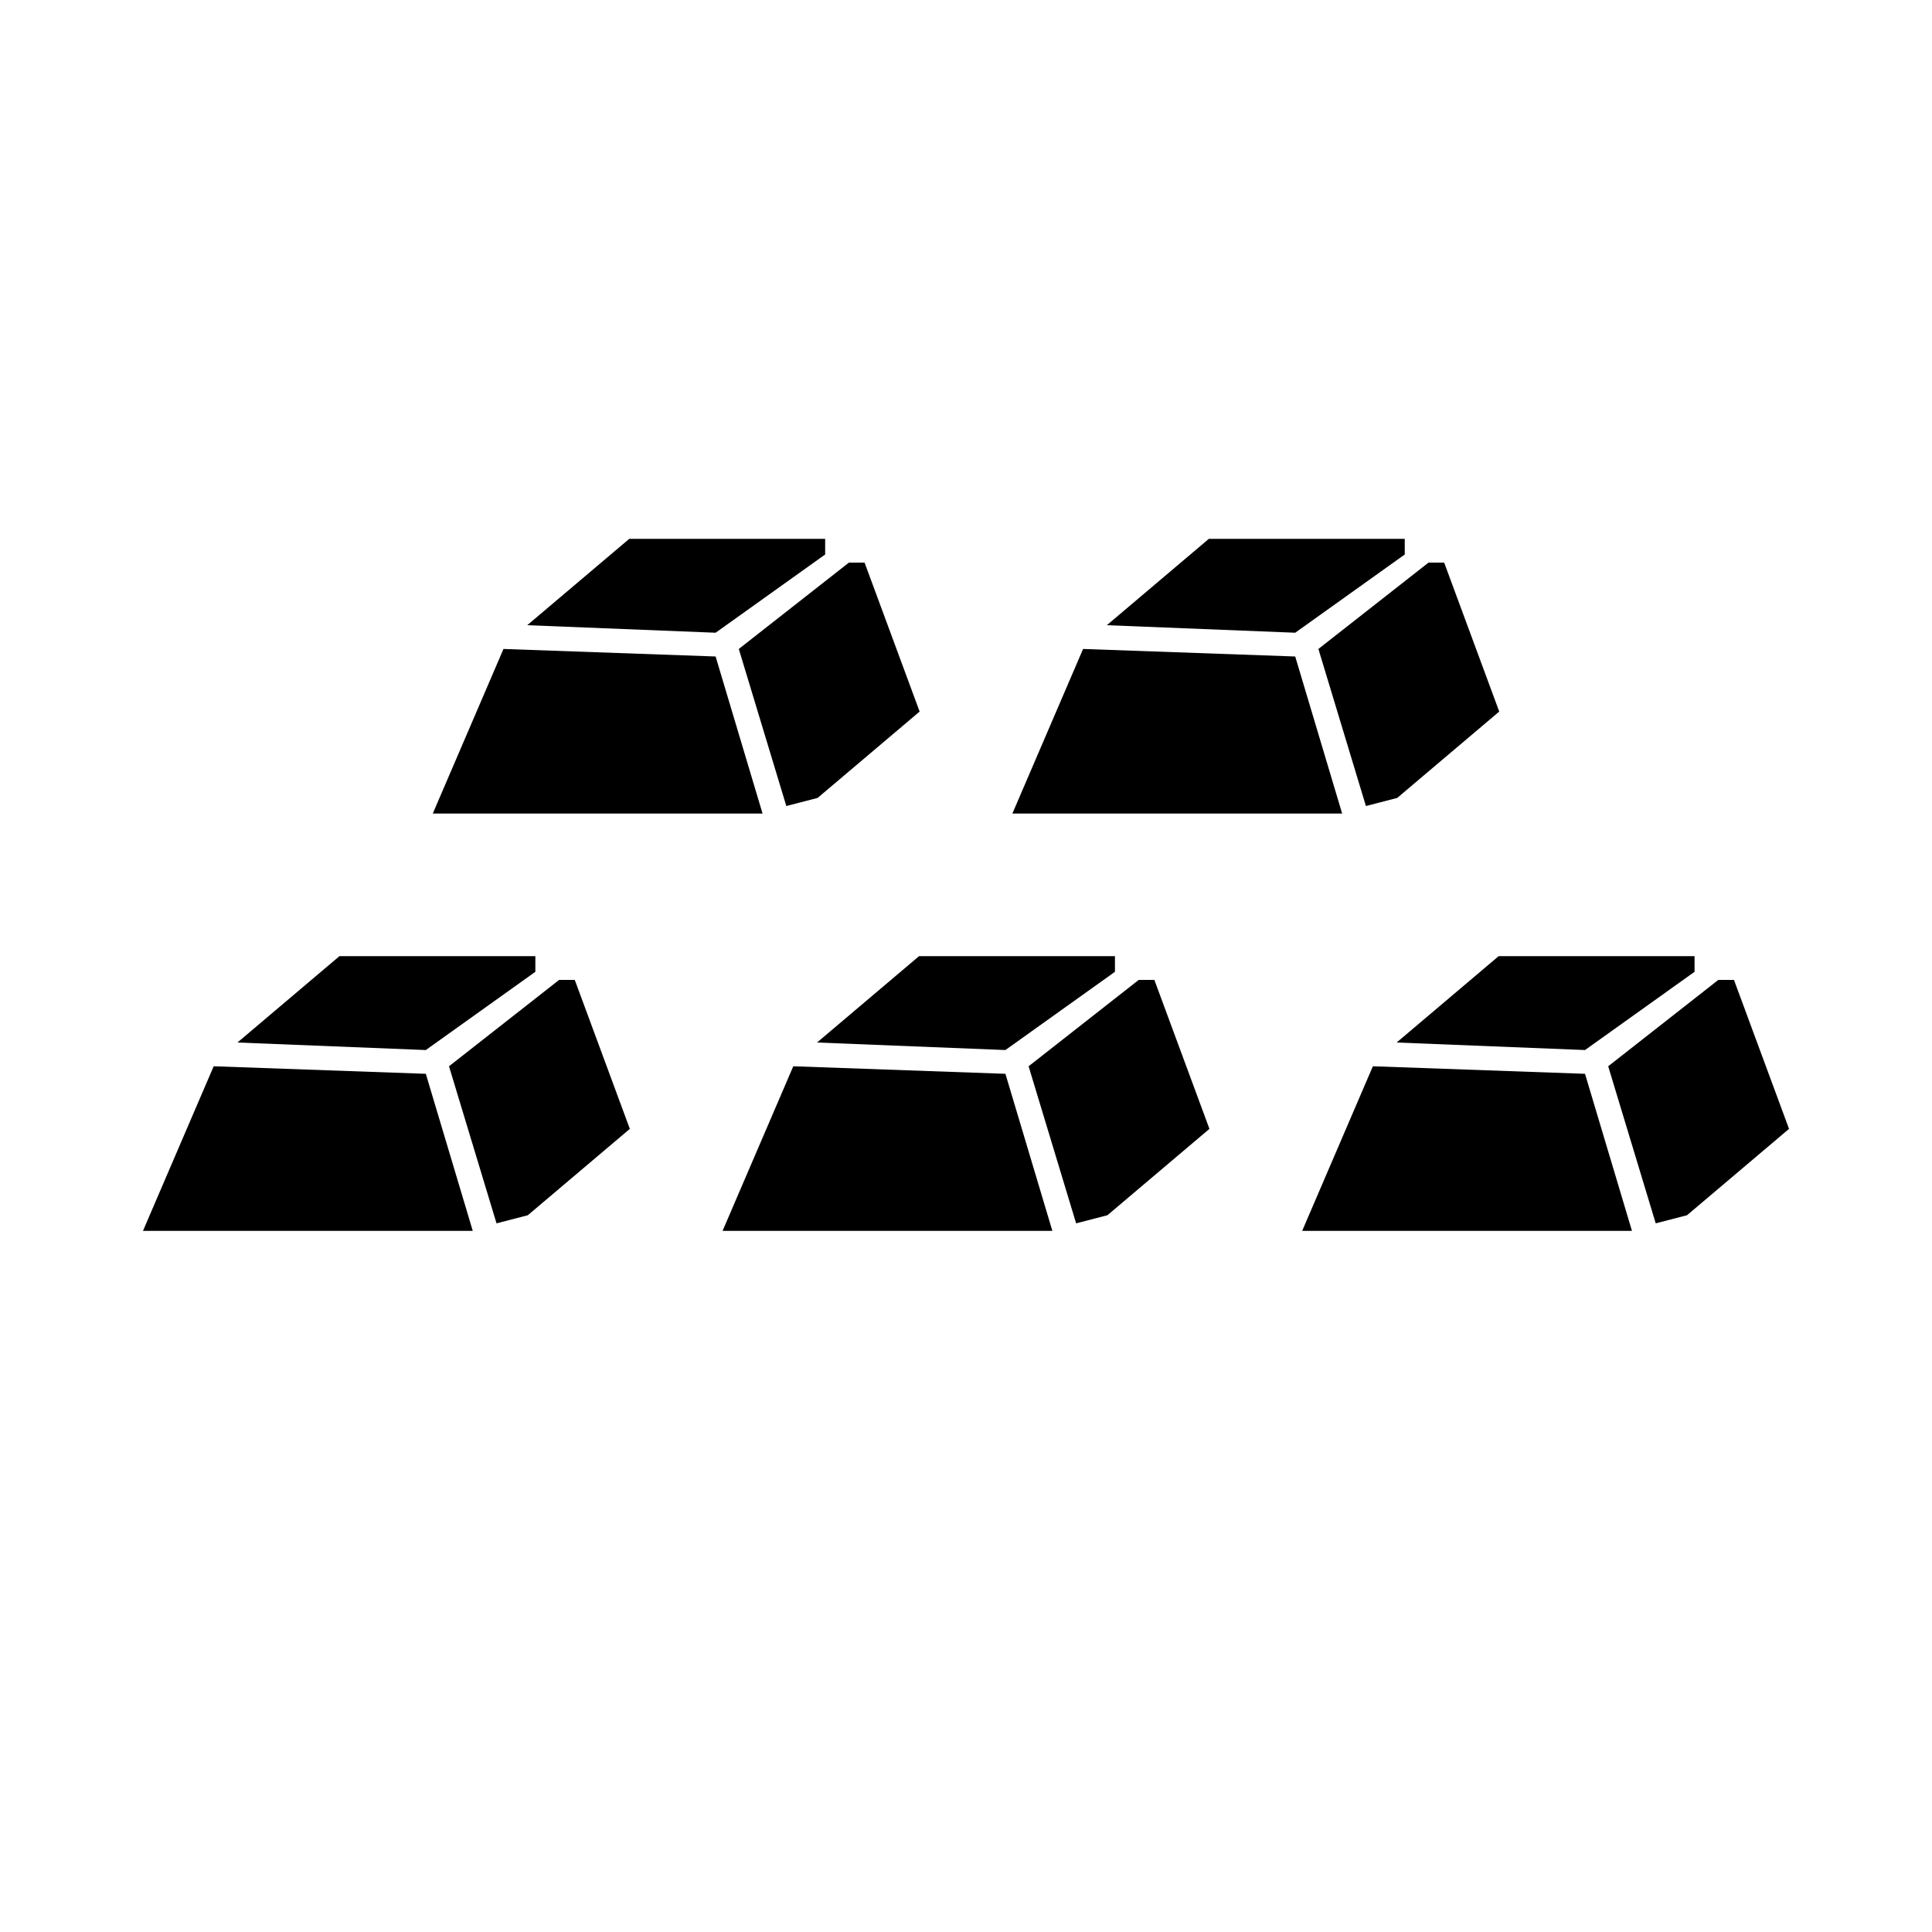
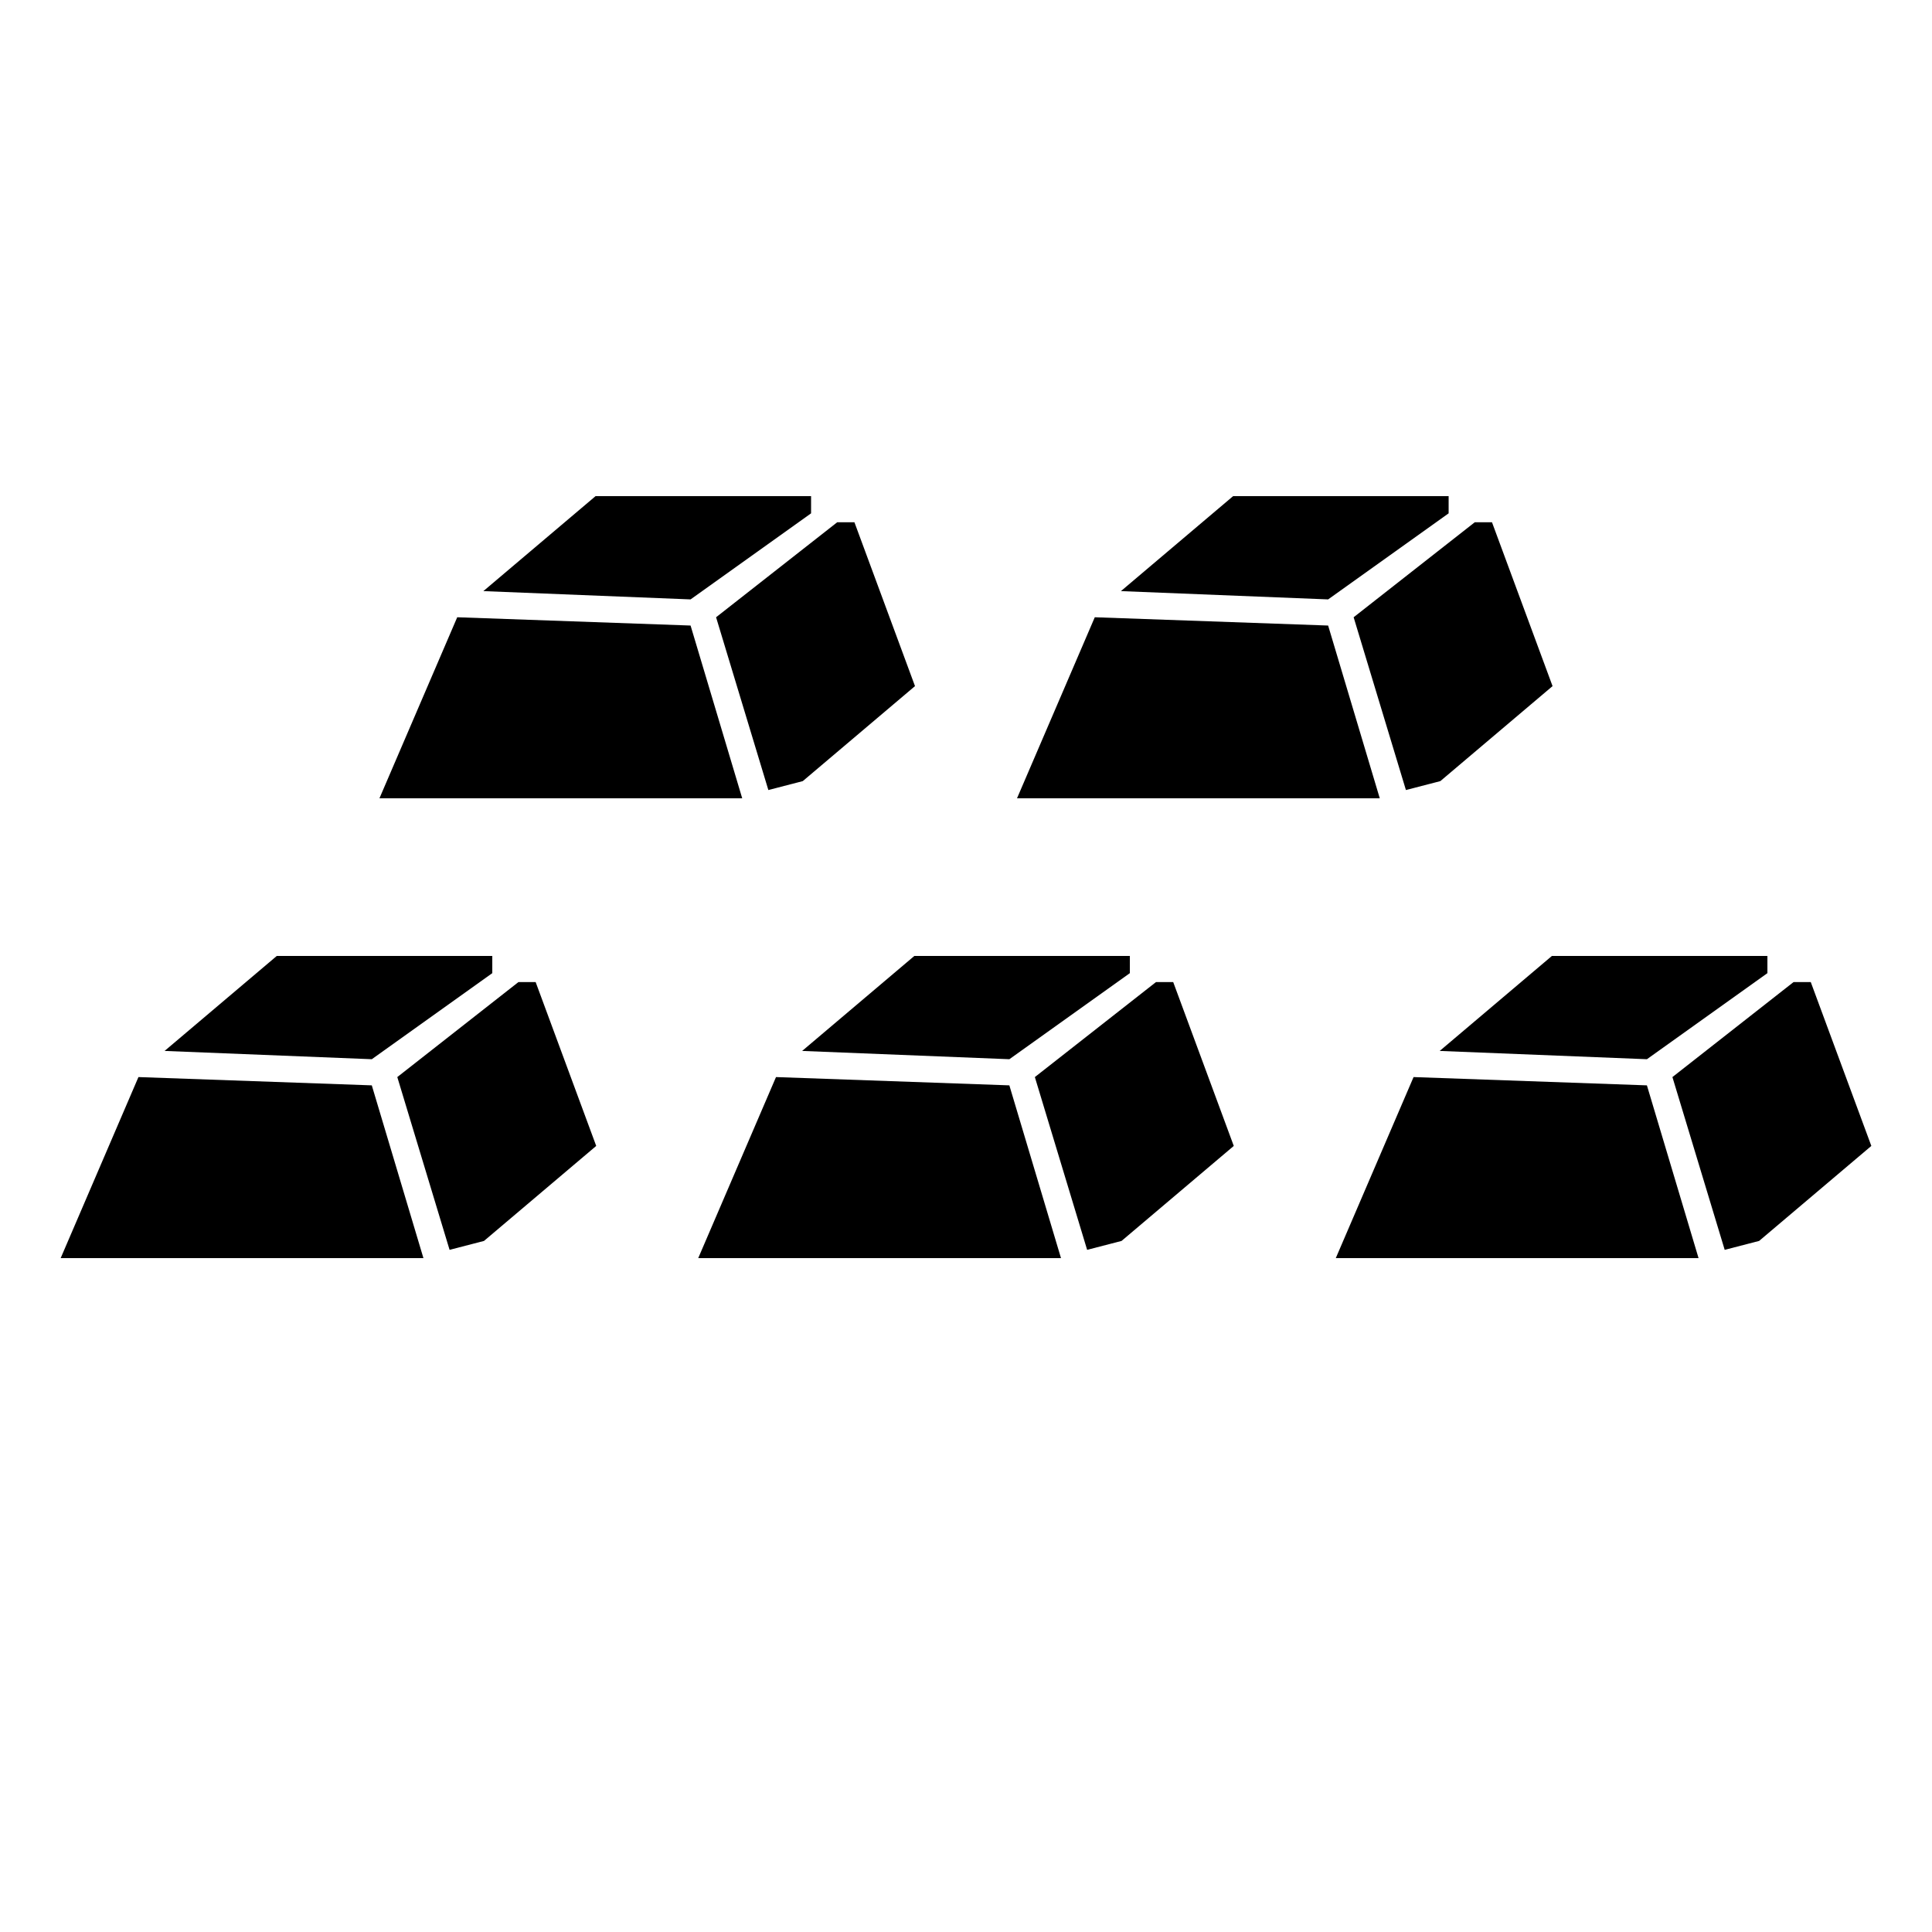
<svg xmlns="http://www.w3.org/2000/svg" viewBox="0 0 100 100" fill="currentColor" fill-rule="evenodd">
-   <path transform="translate(5.0 41.6) scale(0.300)" d="M41.9 26.3L75.7 26.3L75.7 29.0L56.8 42.5L24.3 41.2L41.9 26.3ZM79.8 30.4L82.5 30.4L92.0 56.1L74.4 71.0L69.0 72.4L60.8 45.3L79.8 30.4ZM20.2 45.3L56.8 46.6L64.9 73.7L8.0 73.7L20.2 45.3Z" />
-   <path transform="translate(35.0 41.6) scale(0.300)" d="M41.9 26.3L75.7 26.3L75.7 29.0L56.8 42.5L24.3 41.2L41.9 26.3ZM79.8 30.4L82.5 30.4L92.0 56.1L74.4 71.0L69.0 72.4L60.8 45.3L79.8 30.4ZM20.2 45.3L56.8 46.6L64.9 73.7L8.0 73.7L20.2 45.3Z" />
-   <path transform="translate(65.0 41.6) scale(0.300)" d="M41.9 26.3L75.7 26.3L75.7 29.0L56.8 42.5L24.3 41.2L41.9 26.3ZM79.8 30.4L82.5 30.4L92.0 56.1L74.4 71.0L69.0 72.4L60.8 45.3L79.8 30.4ZM20.2 45.3L56.8 46.6L64.9 73.7L8.0 73.7L20.2 45.3Z" />
-   <path transform="translate(20.0 20.0) scale(0.300)" d="M41.9 26.3L75.7 26.3L75.7 29.0L56.8 42.5L24.3 41.2L41.9 26.3ZM79.8 30.4L82.5 30.4L92.0 56.1L74.4 71.0L69.0 72.4L60.8 45.3L79.8 30.4ZM20.2 45.3L56.8 46.6L64.9 73.7L8.0 73.7L20.2 45.3Z" />
-   <path transform="translate(50.0 20.0) scale(0.300)" d="M41.9 26.3L75.7 26.3L75.7 29.0L56.8 42.5L24.3 41.2L41.9 26.3ZM79.8 30.4L82.5 30.4L92.0 56.1L74.4 71.0L69.0 72.4L60.8 45.3L79.8 30.4ZM20.2 45.3L56.8 46.6L64.9 73.7L8.0 73.7L20.2 45.3Z" />
+   <path transform="translate(0.5 40.8) scale(0.330)" d="M41.9 26.3L75.7 26.3L75.7 29.0L56.8 42.5L24.3 41.2L41.9 26.3ZM79.8 30.4L82.5 30.4L92.0 56.1L74.4 71.0L69.0 72.4L60.8 45.3L79.8 30.4ZM20.2 45.3L56.8 46.6L64.9 73.7L8.0 73.7L20.2 45.3Z" />
+   <path transform="translate(33.5 40.8) scale(0.330)" d="M41.9 26.3L75.7 26.3L75.7 29.0L56.8 42.5L24.3 41.2L41.9 26.3ZM79.8 30.4L82.5 30.4L92.0 56.1L74.4 71.0L69.0 72.4L60.8 45.3L79.8 30.4ZM20.2 45.3L56.8 46.6L64.9 73.7L8.0 73.7L20.2 45.3Z" />
+   <path transform="translate(66.5 40.8) scale(0.330)" d="M41.9 26.3L75.7 26.3L75.7 29.0L56.8 42.5L24.3 41.2L41.9 26.3ZM79.8 30.4L82.5 30.4L92.0 56.1L74.4 71.0L69.0 72.4L60.8 45.3L79.8 30.4ZM20.2 45.3L56.8 46.6L64.9 73.7L8.0 73.7L20.2 45.3Z" />
+   <path transform="translate(17.0 17.0) scale(0.330)" d="M41.9 26.3L75.7 26.3L75.7 29.0L56.8 42.5L24.3 41.2L41.9 26.3ZM79.8 30.4L82.5 30.4L92.0 56.1L74.4 71.0L69.0 72.4L60.8 45.3L79.8 30.4ZM20.2 45.3L56.8 46.6L64.9 73.7L8.0 73.7L20.2 45.3Z" />
+   <path transform="translate(50.0 17.0) scale(0.330)" d="M41.9 26.3L75.7 26.3L75.7 29.0L56.8 42.5L24.3 41.2L41.9 26.3ZM79.8 30.4L82.5 30.4L92.0 56.1L74.4 71.0L69.0 72.4L60.8 45.3L79.8 30.4ZM20.2 45.3L56.8 46.6L64.9 73.7L8.0 73.7L20.2 45.3Z" />
</svg>
